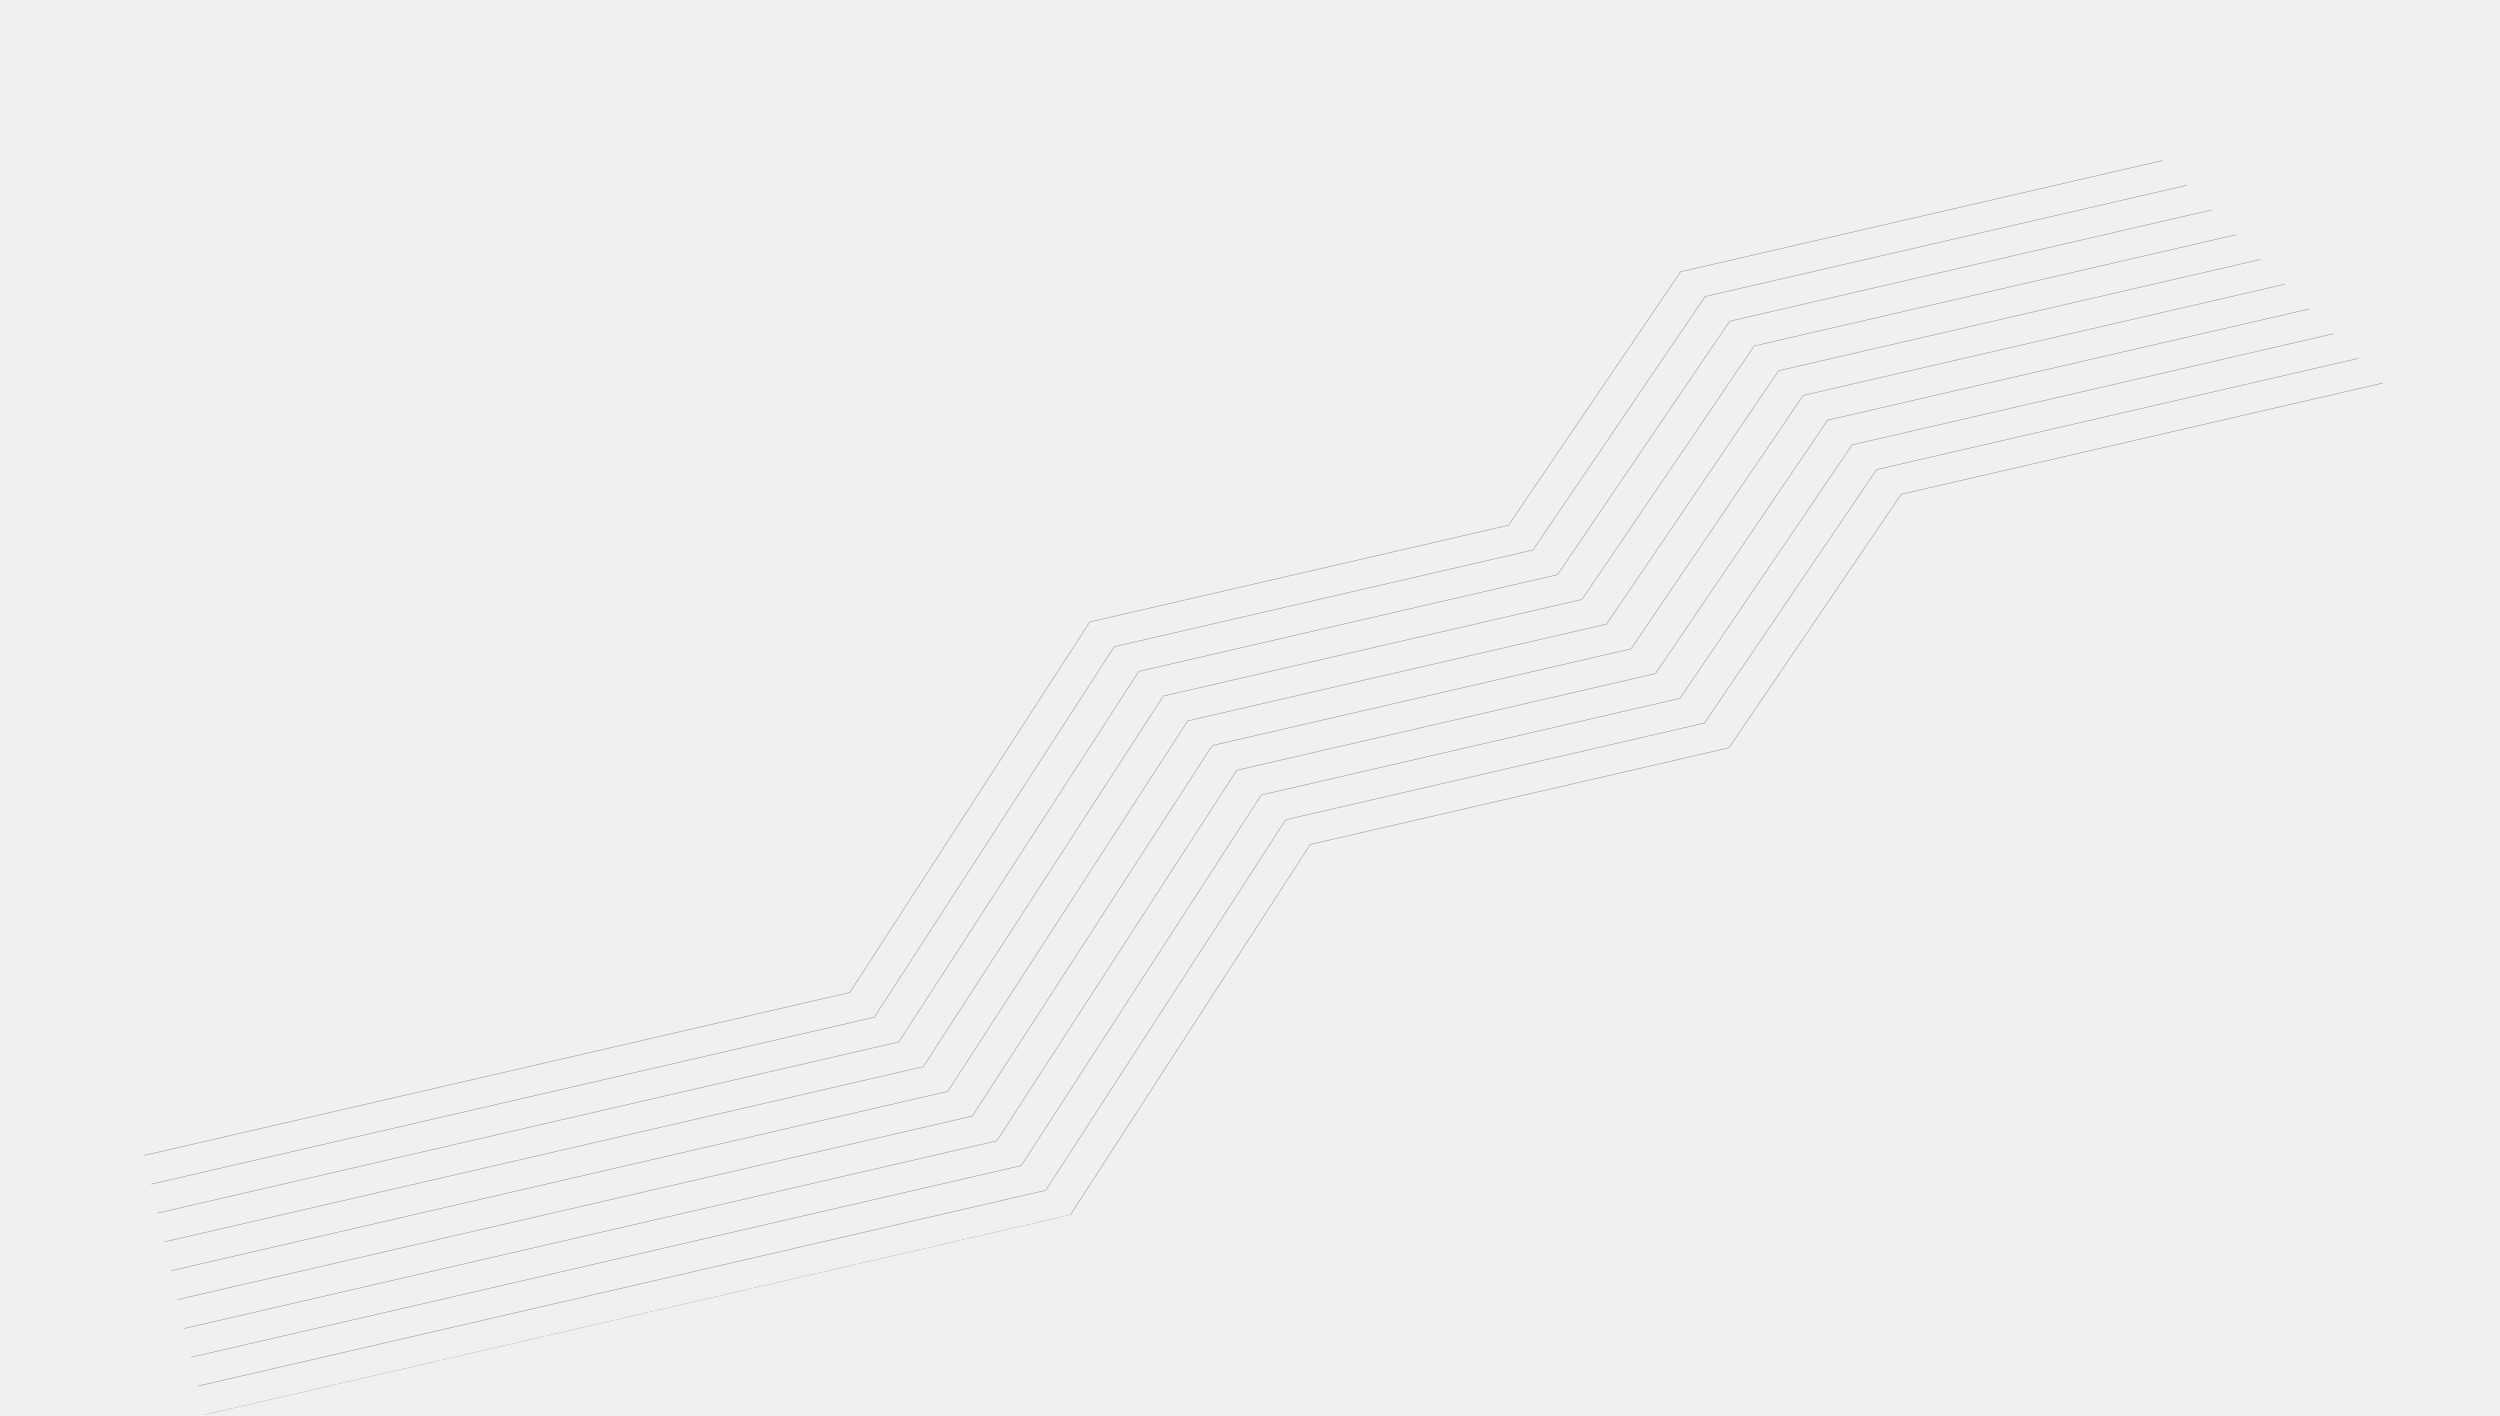
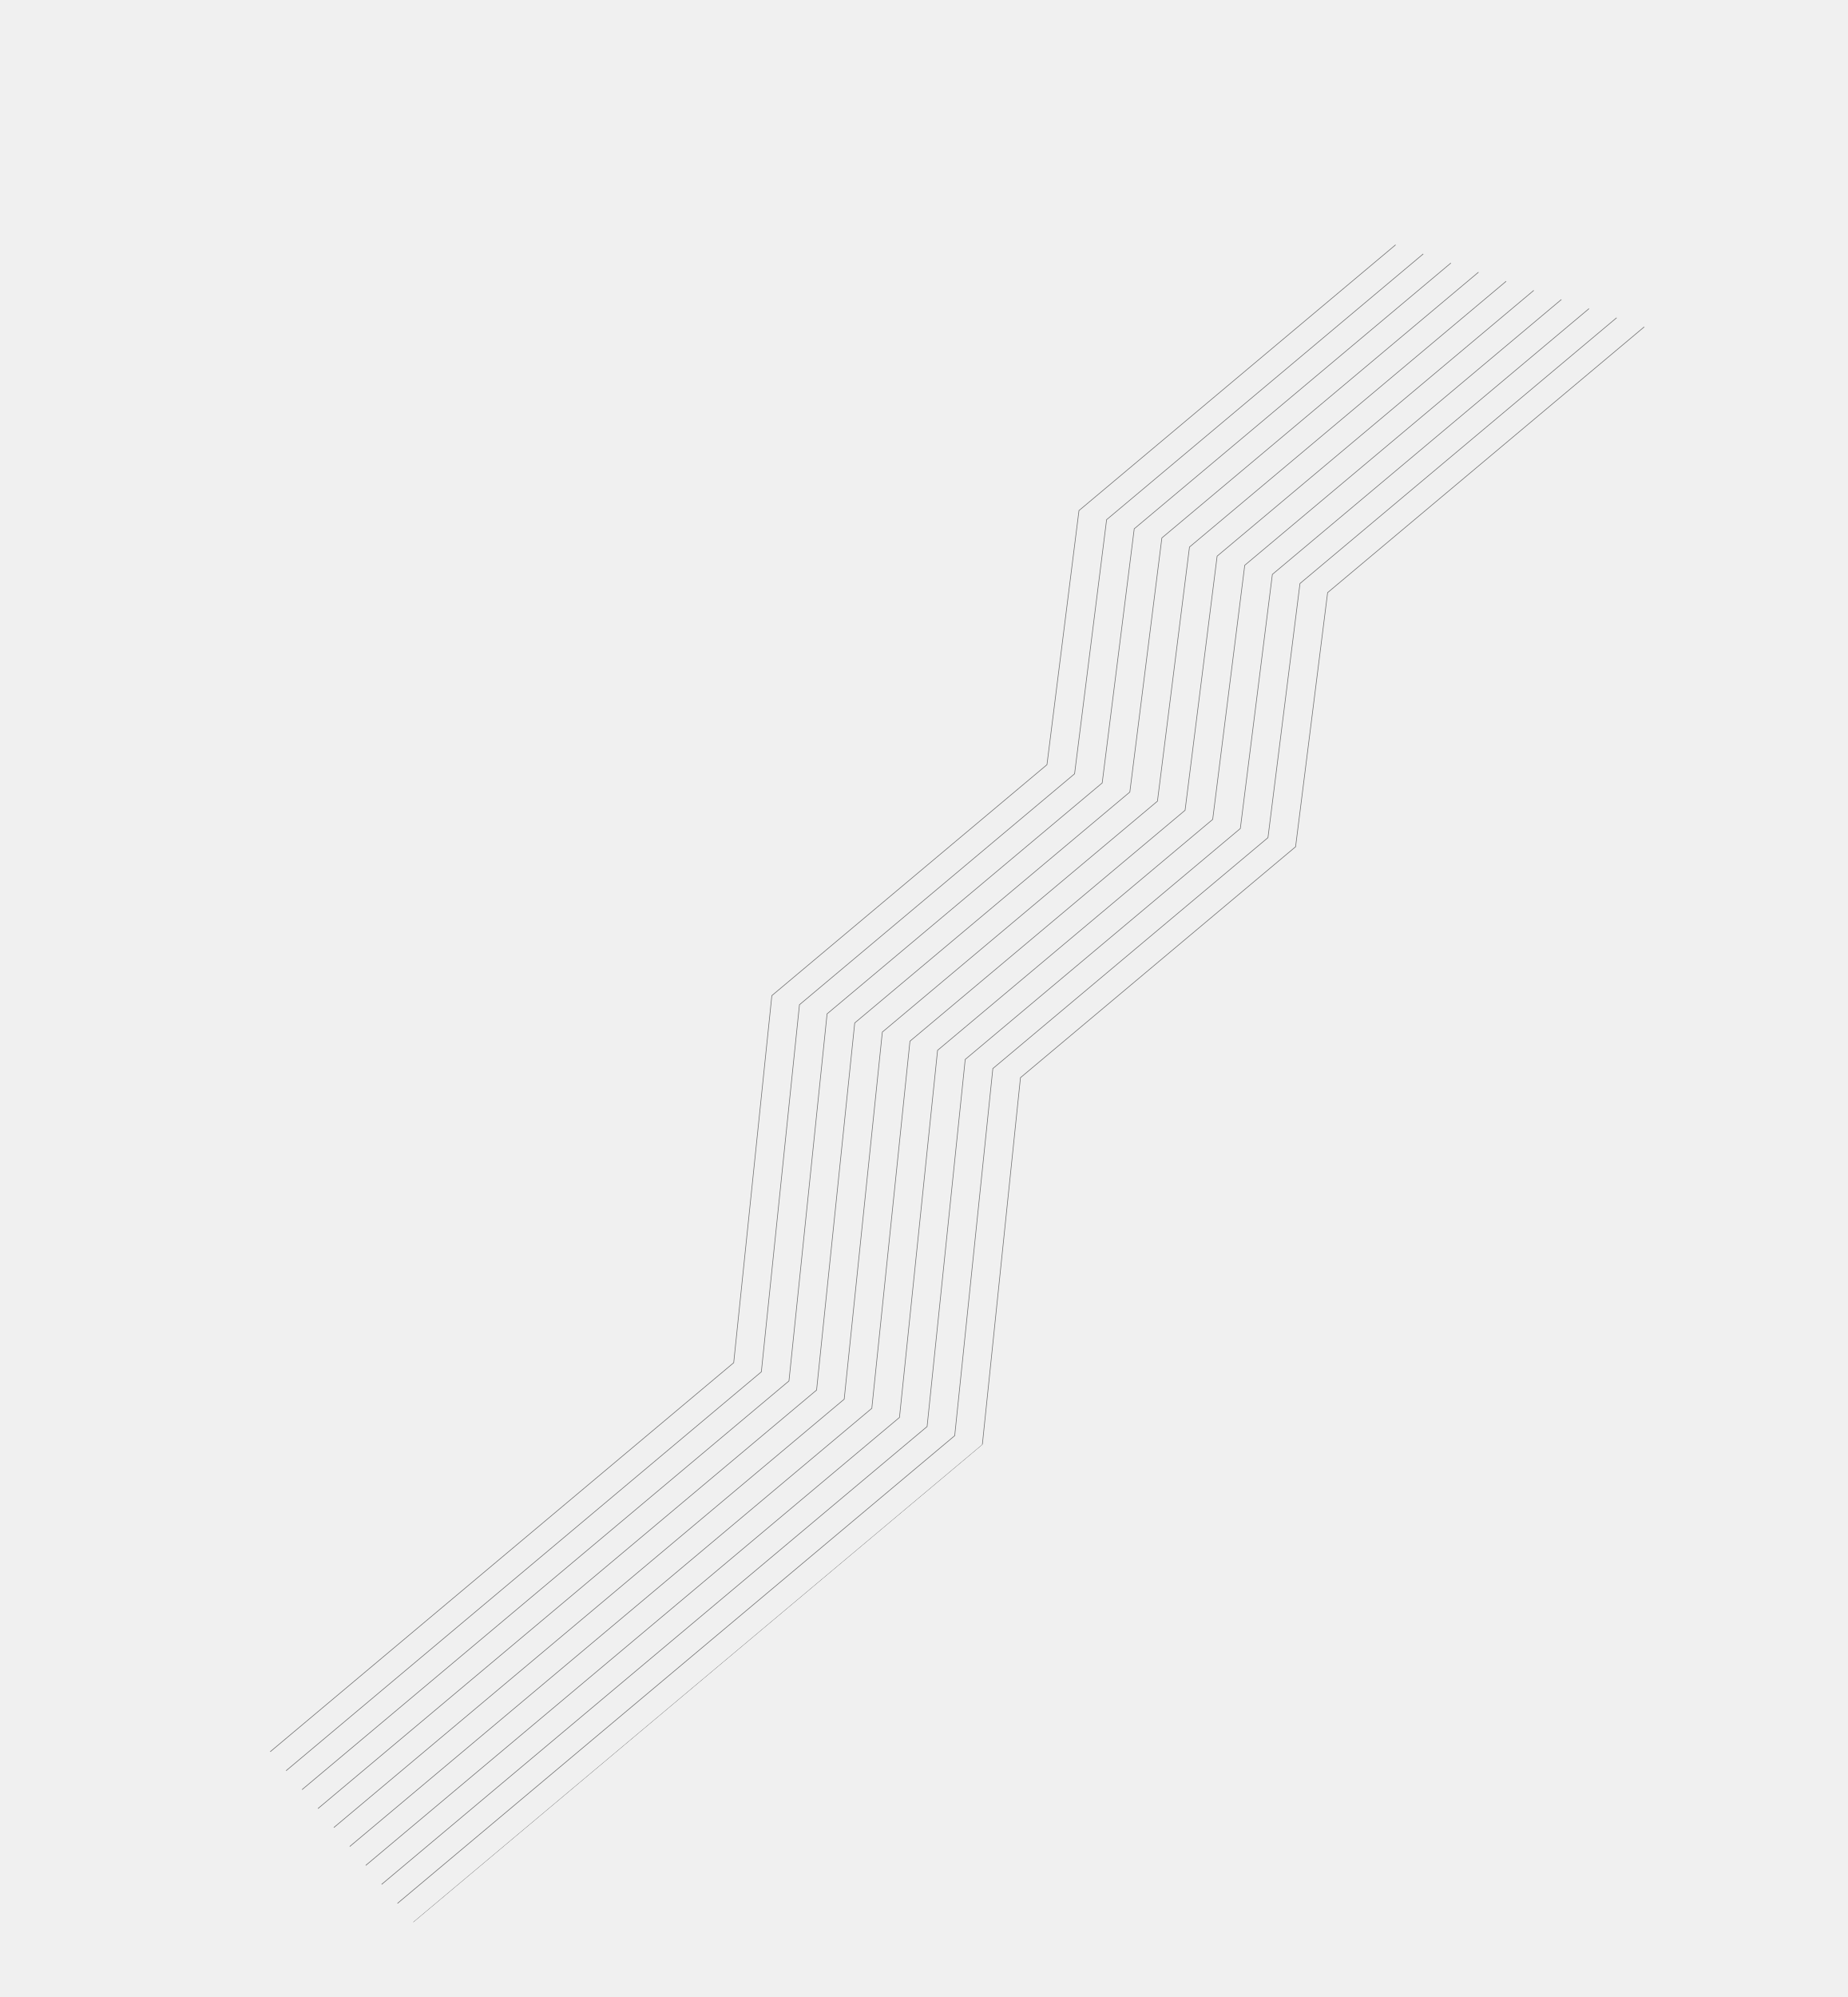
- <svg xmlns="http://www.w3.org/2000/svg" width="1665" height="943" fill="none" viewBox="0 0 1665 943">
-   <mask id="a" width="1665" height="944" x="0" y="-1" maskUnits="userSpaceOnUse" style="mask-type:luminance">
-     <path fill="#fff" fill-rule="evenodd" d="M0 352.811 1528.2-.001l136.11 589.535L136.105 942.346z" clip-rule="evenodd" />
+ <svg xmlns="http://www.w3.org/2000/svg" width="1472" height="1591" fill="none" viewBox="0 0 1472 1591">
+   <mask id="a" width="1472" height="1591" x="0" y="0" maskUnits="userSpaceOnUse" style="mask-type:luminance">
+     <path fill="#fff" fill-rule="evenodd" d="M463.489 0 1471.64 1201.46l-463.49 388.92L0 388.914z" clip-rule="evenodd" />
  </mask>
-   <g stroke="#707070" stroke-width=".25" mask="url(#a)">
-     <path d="M-427.699 1072.51 712.788 809.211l159.87-246.813 278.852-64.378 114.67-168.829 320.92-74.089" />
-     <path d="M-444.029 1056.05 696.48 792.745l159.871-246.813 278.849-64.377 114.65-168.824 320.94-74.094" />
-     <path d="m-460.342 1039.58 1140.51-263.302 159.866-246.83 278.846-64.378 114.66-168.806 320.94-74.095" />
-     <path d="M-476.652 1023.12 663.857 759.812l159.844-246.825 278.849-64.378 114.68-168.812 320.94-74.094" />
-     <path d="M-492.969 1006.63 647.518 743.333 807.389 496.52l278.851-64.378 114.68-168.811 320.91-74.089" />
-     <path d="m-509.297 990.174 1140.51-263.307 159.871-246.813 278.846-64.377 114.66-168.807 320.94-74.094" />
-     <path d="M-525.607 973.707 614.902 710.4l159.871-246.813 278.847-64.377 114.66-168.807 320.94-74.094" />
-     <path d="M-478.797 942.669 598.591 693.935l159.847-246.808 278.852-64.378 114.67-168.828 320.94-74.095" />
-     <path d="M-498.828 927.06 582.28 677.467l159.848-246.808 278.852-64.377 114.67-168.828 320.94-74.095" />
-     <path d="M-463.848 898.751 565.946 661.005l159.871-246.814 278.853-64.377 114.65-168.824 320.94-74.094" />
+   <g stroke="#707070" stroke-width=".5" mask="url(#a)" transform="rotate(-90 736 795.5)">
+     <path d="m-371.939-54.347 752.373 896.644 292.492 30.395 183.956 219.228 202.488 25.53 211.71 252.3" />
+     <path d="M-364.688-76.374 387.701 820.29l292.492 30.395 183.956 219.226 202.471 25.51 211.72 252.32" />
+     <path d="m-357.424-98.382 752.389 896.663 292.505 30.383 183.956 219.226 202.464 25.53 211.72 252.32" />
+     <path d="m-350.154-120.391 752.389 896.662 292.49 30.366 183.957 219.233 202.478 25.54 211.72 252.32" />
+     <path d="m-342.871-142.411 752.374 896.645 292.491 30.395 183.957 219.231 202.479 25.54 211.7 252.3" />
+     <path d="m-335.621-164.437 752.389 896.662L709.26 762.62l183.955 219.23 202.465 25.52 211.72 252.32" />
+     <path d="m-328.355-186.445 752.388 896.662 292.492 30.395 183.956 219.23 202.459 25.523 211.72 252.315" />
+     <path d="m-279.447-158.826 710.748 847.037 292.476 30.376 183.956 219.231 202.487 25.527 211.72 252.325" />
+     <path d="m-274.633-183.759 713.202 849.961 292.477 30.377L915.002 915.81l202.488 25.526 211.72 252.324" />
+     <path d="m-233.531-165.442 679.35 809.618 292.492 30.395 183.956 219.23 202.473 25.511 211.72 252.318" />
  </g>
</svg>
